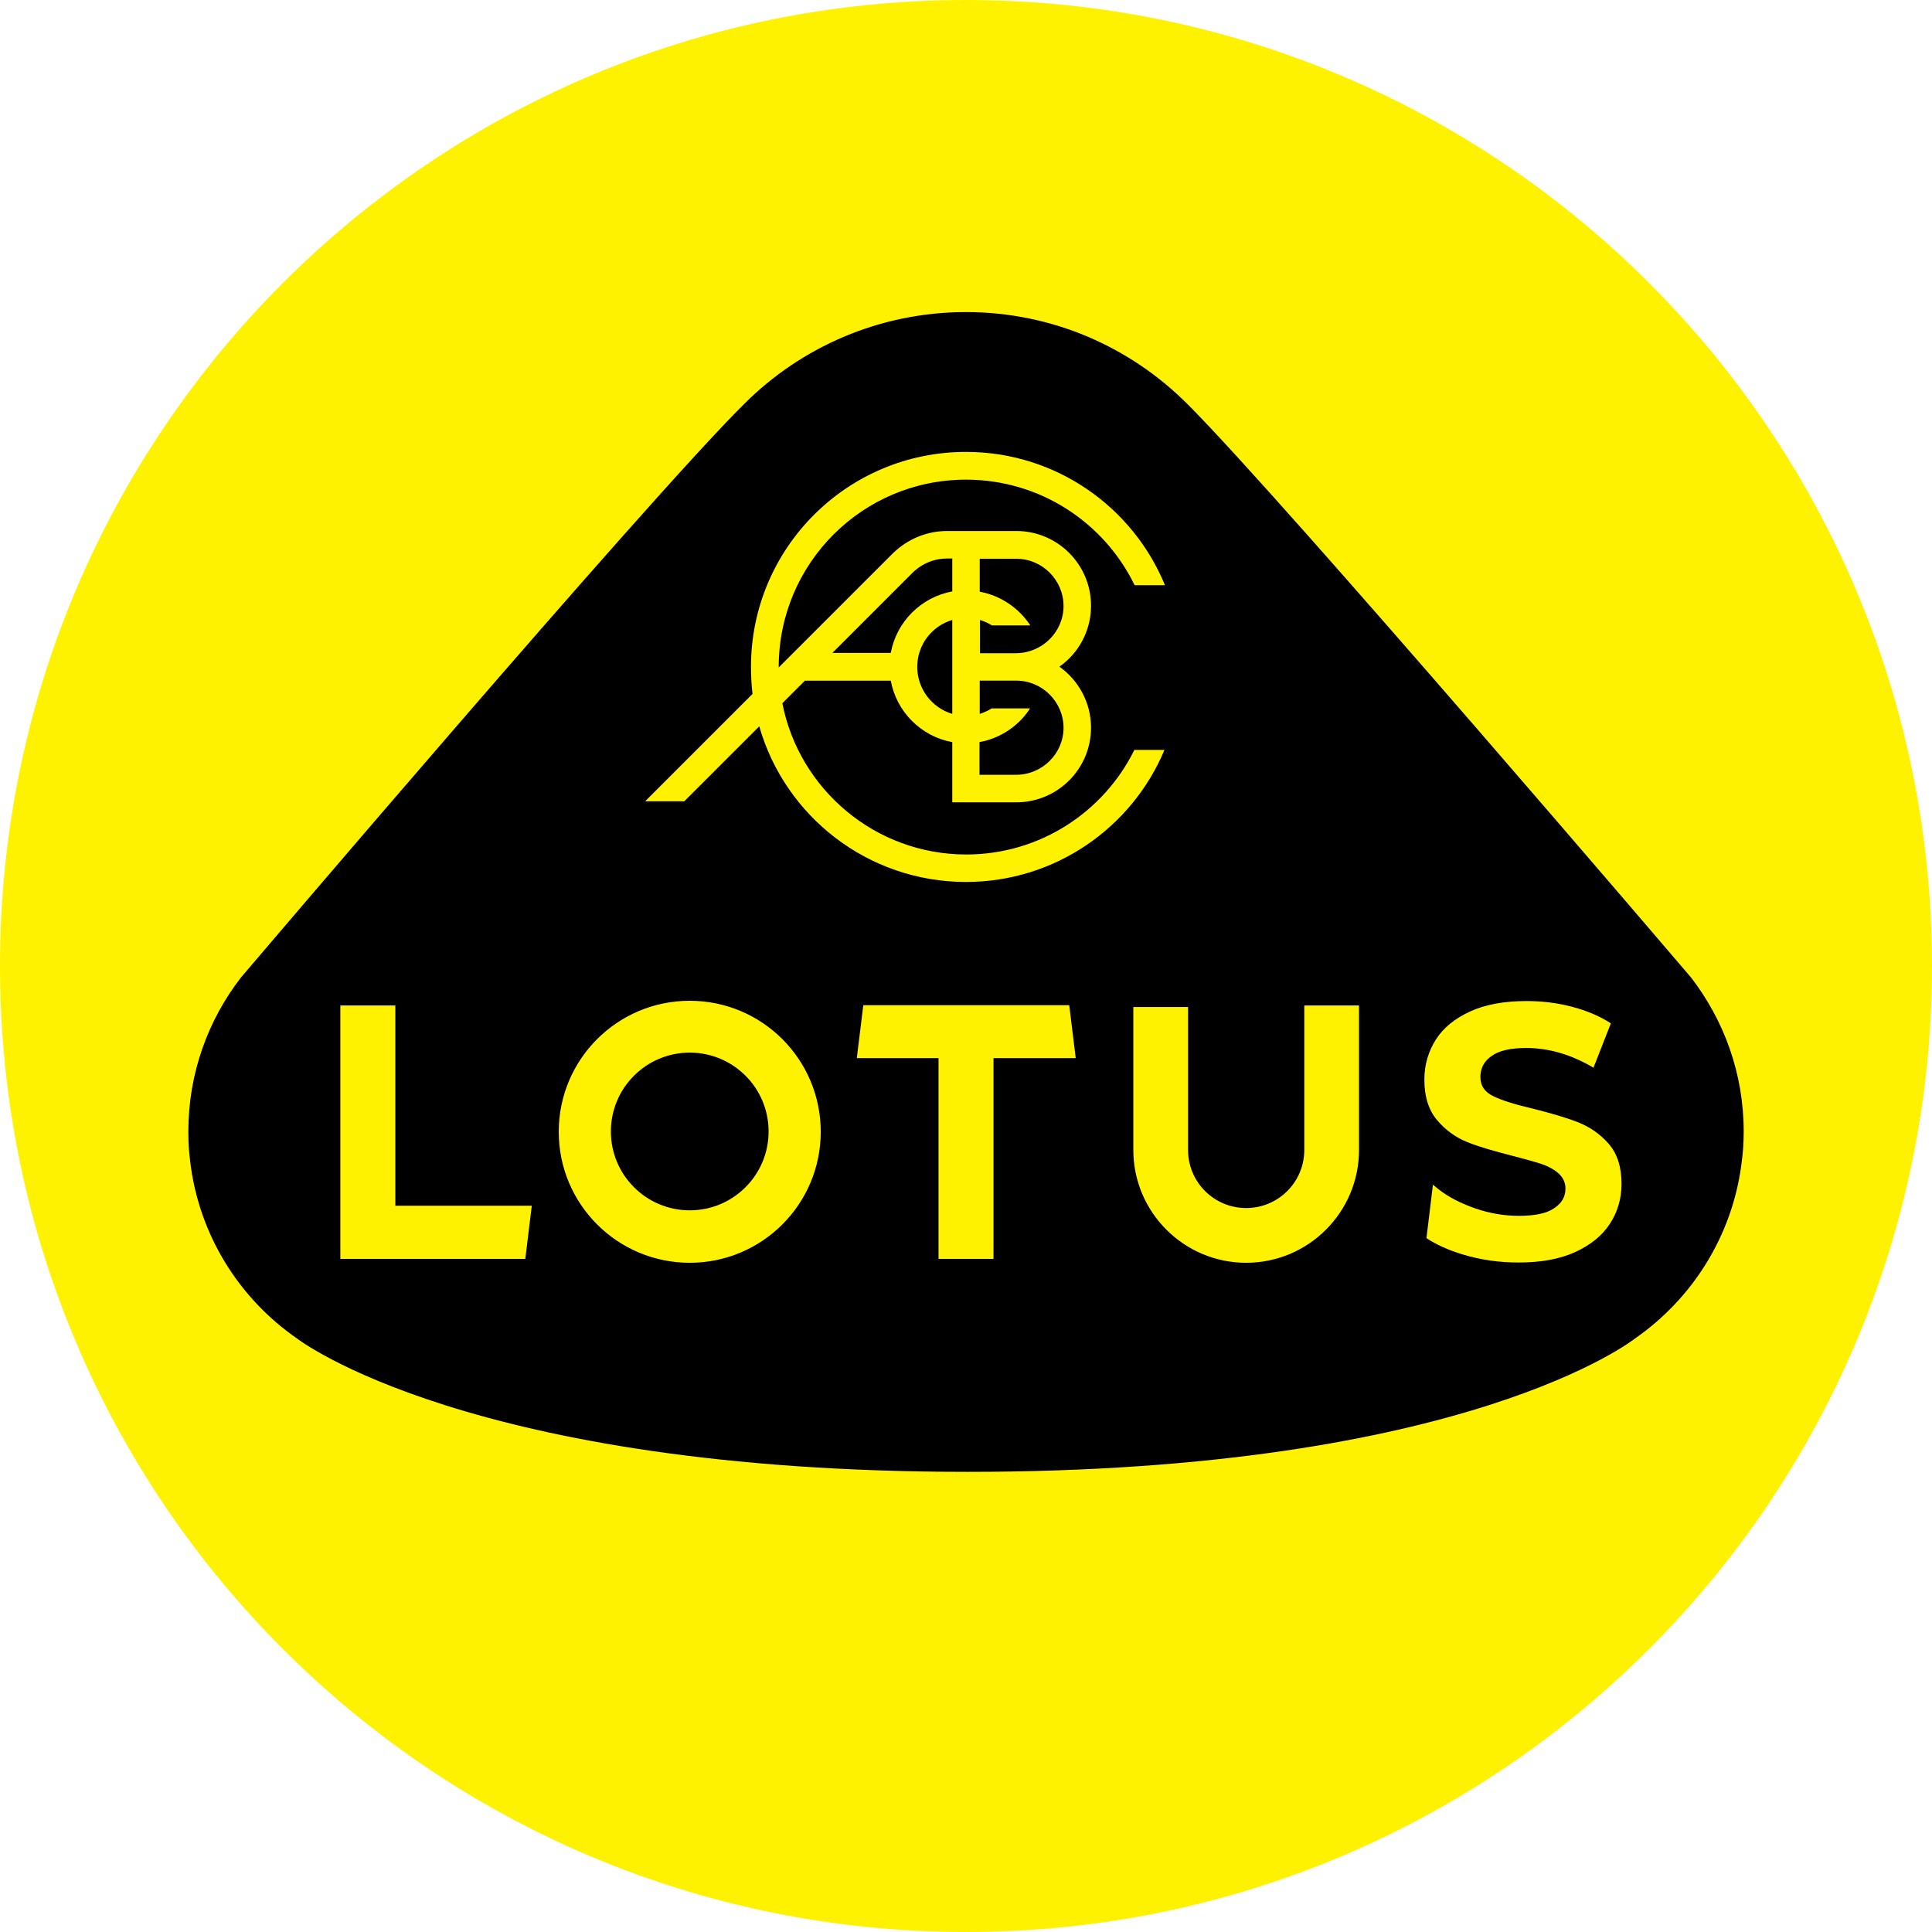
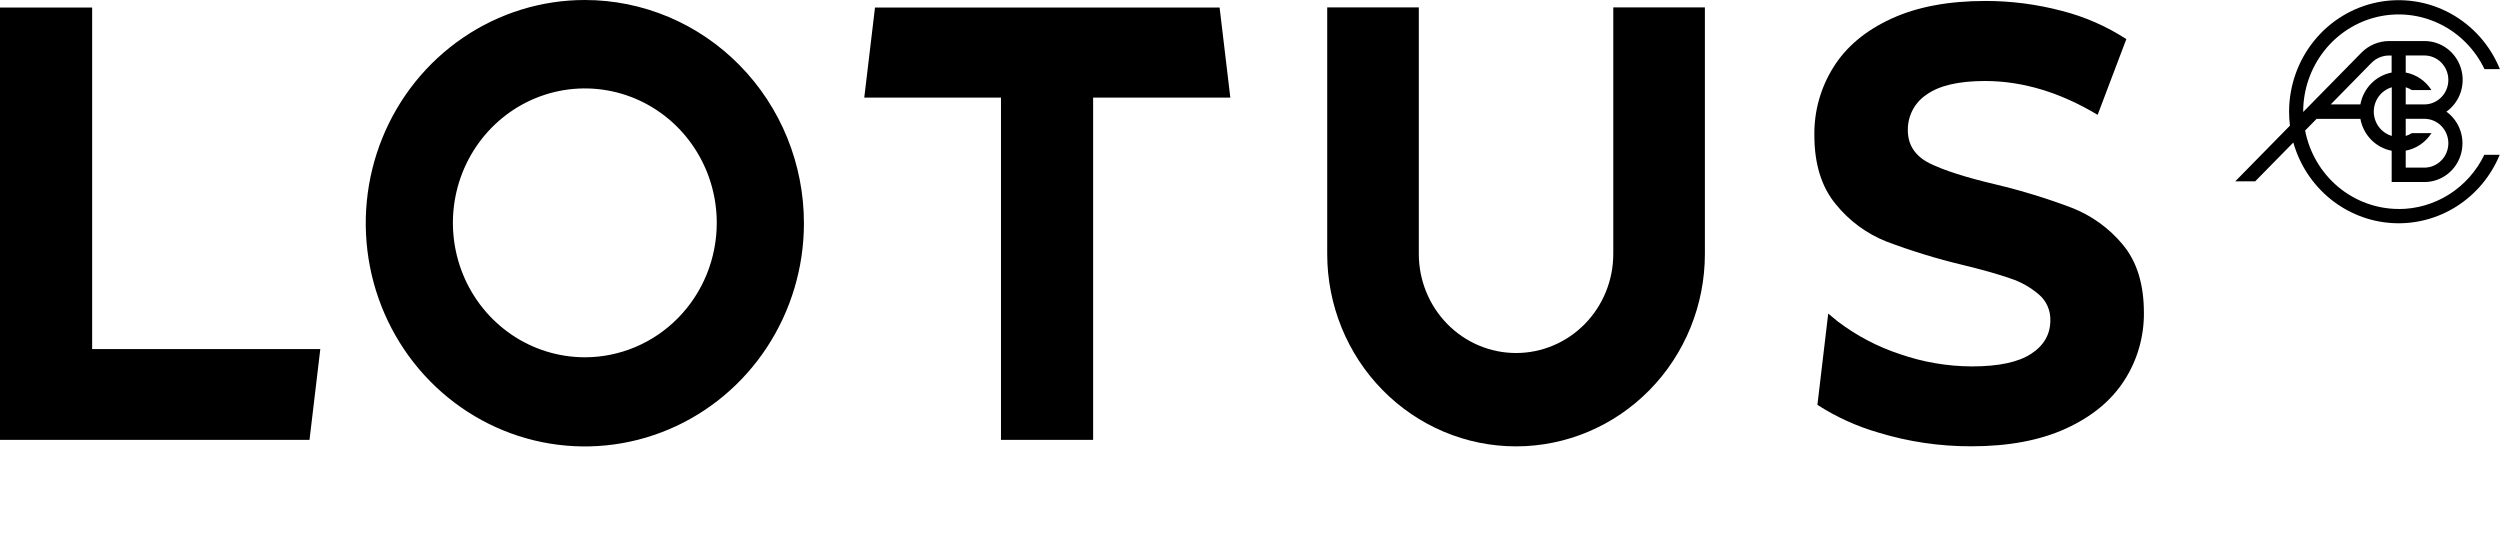
- <svg xmlns="http://www.w3.org/2000/svg" viewBox="0 0 64 64" fill="none">
-   <ellipse cx="32" cy="32" rx="32" ry="32" fill="#FFF200" />
-   <path d="M31.545 19.591V18.5H31.39C30.952 18.5 30.548 18.663 30.23 18.973L27.575 21.628H29.508C29.697 20.597 30.514 19.78 31.545 19.591Z" fill="black" />
-   <path d="M35.231 24.111C35.231 23.252 34.526 22.547 33.667 22.547H32.455V23.647C32.593 23.604 32.73 23.544 32.851 23.466H34.122C33.753 24.042 33.151 24.454 32.447 24.583V25.666H33.658C34.526 25.666 35.231 24.962 35.231 24.111Z" fill="black" />
-   <path d="M30.385 22.092C30.385 22.823 30.875 23.45 31.545 23.648V20.537C30.875 20.735 30.385 21.353 30.385 22.092Z" fill="black" />
-   <path d="M35.231 20.074C35.231 19.214 34.526 18.51 33.667 18.51H32.455V19.601C33.151 19.73 33.753 20.142 34.131 20.718H32.859C32.739 20.641 32.601 20.581 32.464 20.538V21.638H33.667C34.526 21.629 35.231 20.933 35.231 20.074Z" fill="black" />
-   <path d="M56.017 32.379C56.017 32.379 42.544 16.593 39.339 13.388L39.33 13.38C37.448 11.498 34.862 10.338 32 10.338C29.139 10.338 26.535 11.498 24.653 13.38C24.653 13.38 24.653 13.38 24.645 13.388C21.422 16.576 7.983 32.379 7.983 32.379C6.892 33.788 6.239 35.558 6.239 37.483C6.239 37.818 6.256 38.145 6.299 38.462C6.582 40.894 7.914 43.008 9.839 44.34C9.839 44.34 15.511 48.757 32.06 48.757C48.619 48.757 54.161 44.34 54.161 44.34C56.043 43.034 57.367 40.972 57.684 38.591C57.736 38.23 57.762 37.861 57.762 37.483C57.762 35.558 57.109 33.797 56.017 32.379ZM17.401 41.702H11.274V33.307H13.096V39.941H17.616L17.401 41.702ZM22.849 41.831C20.451 41.831 18.509 39.889 18.509 37.492C18.509 35.094 20.451 33.152 22.849 33.152C25.246 33.152 27.188 35.094 27.188 37.492C27.188 39.889 25.246 41.831 22.849 41.831ZM32.911 35.051V41.702H31.09V35.051H28.383L28.598 33.298H35.42L35.635 35.051H32.911ZM32 29.216C28.752 29.216 26.003 27.043 25.152 24.061L22.668 26.544H21.371L24.928 22.987C24.894 22.695 24.877 22.394 24.877 22.093C24.877 18.157 28.065 14.97 32 14.97C34.973 14.97 37.526 16.791 38.591 19.386H37.586C36.58 17.315 34.458 15.889 32 15.889C28.572 15.889 25.796 18.664 25.796 22.093C25.796 22.102 25.796 22.11 25.796 22.11L29.586 18.321C30.076 17.848 30.711 17.59 31.382 17.59H33.667C35.034 17.59 36.142 18.699 36.142 20.065C36.142 20.899 35.73 21.638 35.094 22.084C35.721 22.531 36.142 23.27 36.142 24.104C36.142 25.47 35.034 26.578 33.667 26.578H31.545V24.585C30.514 24.396 29.697 23.58 29.508 22.548H26.664L25.916 23.296C26.475 26.149 28.993 28.306 32.009 28.306C34.449 28.306 36.563 26.896 37.577 24.843H38.574C37.5 27.412 34.956 29.216 32 29.216ZM45.019 38.093C45.019 40.155 43.343 41.831 41.281 41.831C39.218 41.831 37.543 40.155 37.543 38.093V33.358H39.356V34.888V38.093C39.356 39.158 40.215 40.018 41.281 40.018C42.346 40.018 43.206 39.158 43.206 38.093V34.888V33.307H45.019V38.093ZM53.328 40.542C53.07 40.937 52.683 41.247 52.176 41.479C51.661 41.711 51.042 41.822 50.303 41.822C49.667 41.822 49.049 41.736 48.456 41.556C47.974 41.41 47.579 41.229 47.253 41.015L47.468 39.244L47.657 39.399C48 39.666 48.413 39.872 48.885 40.035C49.358 40.198 49.839 40.276 50.312 40.276C50.845 40.276 51.231 40.198 51.48 40.026C51.73 39.863 51.858 39.648 51.858 39.373C51.858 39.176 51.781 39.012 51.635 38.875C51.489 38.746 51.291 38.634 51.059 38.557C50.827 38.48 50.509 38.394 50.114 38.291C49.504 38.136 48.997 37.99 48.61 37.835C48.224 37.681 47.889 37.44 47.605 37.105C47.322 36.77 47.184 36.323 47.184 35.764C47.184 35.275 47.313 34.836 47.562 34.441C47.811 34.046 48.198 33.736 48.705 33.504C49.212 33.272 49.839 33.161 50.57 33.161C51.085 33.161 51.584 33.221 52.073 33.35C52.563 33.479 52.993 33.659 53.362 33.9L52.786 35.369C52.048 34.931 51.3 34.716 50.561 34.716C50.037 34.716 49.659 34.802 49.41 34.982C49.16 35.154 49.04 35.386 49.04 35.678C49.04 35.971 49.186 36.177 49.47 36.314C49.753 36.452 50.191 36.589 50.784 36.727C51.395 36.881 51.901 37.028 52.288 37.182C52.675 37.337 53.01 37.569 53.294 37.895C53.577 38.222 53.715 38.66 53.715 39.219C53.715 39.709 53.586 40.147 53.328 40.542Z" fill="black" />
-   <path d="M22.849 40.094C24.291 40.094 25.461 38.924 25.461 37.481C25.461 36.039 24.291 34.869 22.849 34.869C21.406 34.869 20.236 36.039 20.236 37.481C20.236 38.924 21.406 40.094 22.849 40.094Z" fill="black" />
+ <svg xmlns="http://www.w3.org/2000/svg" viewBox="0 0 112 25">
+   <path d="M106.243 2.815C106.456 2.603 106.742 2.485 107.039 2.487H107.145V3.251C106.798 3.317 106.478 3.489 106.229 3.744C105.979 3.998 105.81 4.324 105.745 4.678H104.416L106.243 2.815ZM107.776 3.908C107.873 3.938 107.965 3.981 108.05 4.035H108.929C108.8 3.831 108.63 3.656 108.432 3.521C108.234 3.386 108.011 3.293 107.776 3.249V2.485H108.61C108.895 2.485 109.169 2.6 109.371 2.806C109.573 3.012 109.686 3.29 109.686 3.581C109.686 3.872 109.573 4.151 109.371 4.356C109.169 4.562 108.895 4.678 108.61 4.678H107.776V3.908ZM109.686 6.416C109.686 6.56 109.658 6.703 109.604 6.835C109.55 6.968 109.47 7.089 109.37 7.19C109.27 7.292 109.152 7.372 109.021 7.427C108.891 7.482 108.751 7.51 108.61 7.51H107.776V6.75C108.011 6.706 108.234 6.613 108.432 6.478C108.63 6.343 108.8 6.168 108.929 5.964H108.05C107.965 6.019 107.873 6.061 107.776 6.091V5.322H108.61C108.895 5.322 109.169 5.437 109.37 5.642C109.572 5.848 109.686 6.126 109.686 6.416ZM106.345 5C106.346 4.754 106.425 4.514 106.57 4.318C106.716 4.121 106.92 3.978 107.152 3.91V6.089C106.92 6.021 106.716 5.878 106.57 5.682C106.425 5.485 106.346 5.246 106.345 5ZM107.463 9.362C106.473 9.361 105.513 9.011 104.748 8.37C103.984 7.729 103.461 6.838 103.269 5.848L103.783 5.325H105.745C105.81 5.679 105.979 6.006 106.229 6.261C106.479 6.515 106.799 6.687 107.147 6.753V8.155H108.612C108.974 8.156 109.326 8.039 109.619 7.822C109.911 7.605 110.128 7.299 110.238 6.947C110.348 6.596 110.345 6.218 110.23 5.869C110.116 5.519 109.894 5.216 109.599 5.003C109.897 4.79 110.121 4.486 110.238 4.135C110.354 3.784 110.358 3.404 110.247 3.05C110.137 2.697 109.918 2.389 109.624 2.171C109.329 1.953 108.974 1.837 108.61 1.839H107.036C106.572 1.838 106.127 2.024 105.797 2.355L103.183 5.016V5.001C103.184 4.016 103.512 3.06 104.115 2.289C104.717 1.518 105.559 0.978 106.501 0.757C107.444 0.536 108.432 0.648 109.305 1.073C110.177 1.498 110.883 2.212 111.306 3.098H111.996C111.562 2.029 110.778 1.146 109.777 0.6C108.777 0.054 107.621 -0.122 106.507 0.103C105.394 0.327 104.391 0.938 103.669 1.831C102.948 2.724 102.553 3.845 102.551 5.001C102.551 5.211 102.564 5.42 102.59 5.628L100.141 8.123H101.033L102.741 6.384C103.022 7.379 103.599 8.261 104.393 8.907C105.187 9.554 106.158 9.934 107.172 9.994C108.187 10.055 109.195 9.793 110.057 9.245C110.92 8.697 111.594 7.889 111.987 6.934H111.299C110.946 7.664 110.4 8.278 109.722 8.708C109.044 9.137 108.261 9.365 107.463 9.365" />
+   <path d="M95.098 10.955C94.487 10.222 93.705 9.656 92.824 9.312C91.71 8.89 90.573 8.541 89.416 8.265C88.081 7.951 87.088 7.634 86.439 7.313C85.793 6.984 85.471 6.491 85.471 5.834C85.466 5.516 85.541 5.203 85.689 4.923C85.837 4.644 86.052 4.407 86.314 4.236C86.879 3.832 87.751 3.629 88.929 3.629C90.61 3.629 92.292 4.135 93.974 5.145L95.26 1.752C94.365 1.173 93.385 0.744 92.356 0.483C91.243 0.19 90.098 0.042 88.949 0.043C87.284 0.043 85.875 0.309 84.722 0.842C83.569 1.374 82.709 2.096 82.141 3.006C81.569 3.914 81.27 4.972 81.283 6.051C81.283 7.337 81.599 8.366 82.233 9.137C82.836 9.888 83.62 10.467 84.507 10.819C85.617 11.238 86.751 11.586 87.903 11.863C88.806 12.082 89.521 12.284 90.049 12.469C90.525 12.622 90.967 12.87 91.349 13.199C91.513 13.34 91.643 13.516 91.731 13.715C91.819 13.915 91.861 14.131 91.856 14.349C91.856 14.974 91.57 15.474 90.997 15.85C90.425 16.226 89.541 16.414 88.345 16.415C87.248 16.412 86.158 16.226 85.119 15.865C84.119 15.537 83.179 15.043 82.336 14.404L81.904 14.049L81.42 18.138C82.265 18.681 83.183 19.099 84.144 19.377C85.5 19.792 86.908 19.999 88.323 19.994C89.988 19.994 91.401 19.727 92.562 19.195C93.724 18.662 94.595 17.941 95.176 17.032C95.752 16.136 96.055 15.086 96.047 14.014C96.047 12.729 95.73 11.709 95.097 10.955" />
+   <path d="M26.202 1.35143e-07C24.261 -0 22.363 0.586 20.749 1.685C19.135 2.783 17.876 4.345 17.133 6.172C16.39 7.999 16.196 10.01 16.574 11.95C16.953 13.89 17.887 15.672 19.26 17.07C20.633 18.469 22.381 19.422 24.285 19.808C26.189 20.194 28.163 19.996 29.956 19.239C31.75 18.482 33.283 17.2 34.361 15.556C35.44 13.911 36.016 11.978 36.016 10C36.016 7.348 34.982 4.805 33.141 2.93C31.301 1.054 28.805 0 26.202 1.35143e-07ZM26.202 16.006C25.033 16.006 23.89 15.653 22.918 14.992C21.946 14.33 21.188 13.39 20.74 12.289C20.293 11.189 20.175 9.978 20.403 8.81C20.631 7.641 21.194 6.568 22.02 5.726C22.847 4.883 23.9 4.31 25.047 4.077C26.194 3.845 27.382 3.964 28.462 4.419C29.542 4.875 30.466 5.647 31.115 6.638C31.765 7.628 32.111 8.792 32.111 9.984C32.111 11.581 31.489 13.112 30.381 14.241C29.273 15.371 27.77 16.006 26.202 16.006Z" />
+   <path d="M72.275 0.332V11.377C72.275 12.554 71.816 13.683 70.999 14.515C70.182 15.348 69.074 15.815 67.919 15.815C66.763 15.815 65.656 15.348 64.839 14.515C64.022 13.683 63.563 12.554 63.563 11.377V0.332H59.459V11.377C59.459 13.663 60.35 15.856 61.937 17.472C63.523 19.089 65.675 19.997 67.919 19.997C70.162 19.997 72.314 19.089 73.901 17.472C75.487 15.856 76.379 13.663 76.379 11.377V0.332H72.275Z" />
+   <path d="M39.2 0.336L38.719 4.374H44.844V19.705H48.972V4.374H55.119L54.638 0.336H39.2Z" />
+   <path d="M0 0.336V19.705H13.866L14.35 15.637H4.128V0.336H0Z" />
</svg>
